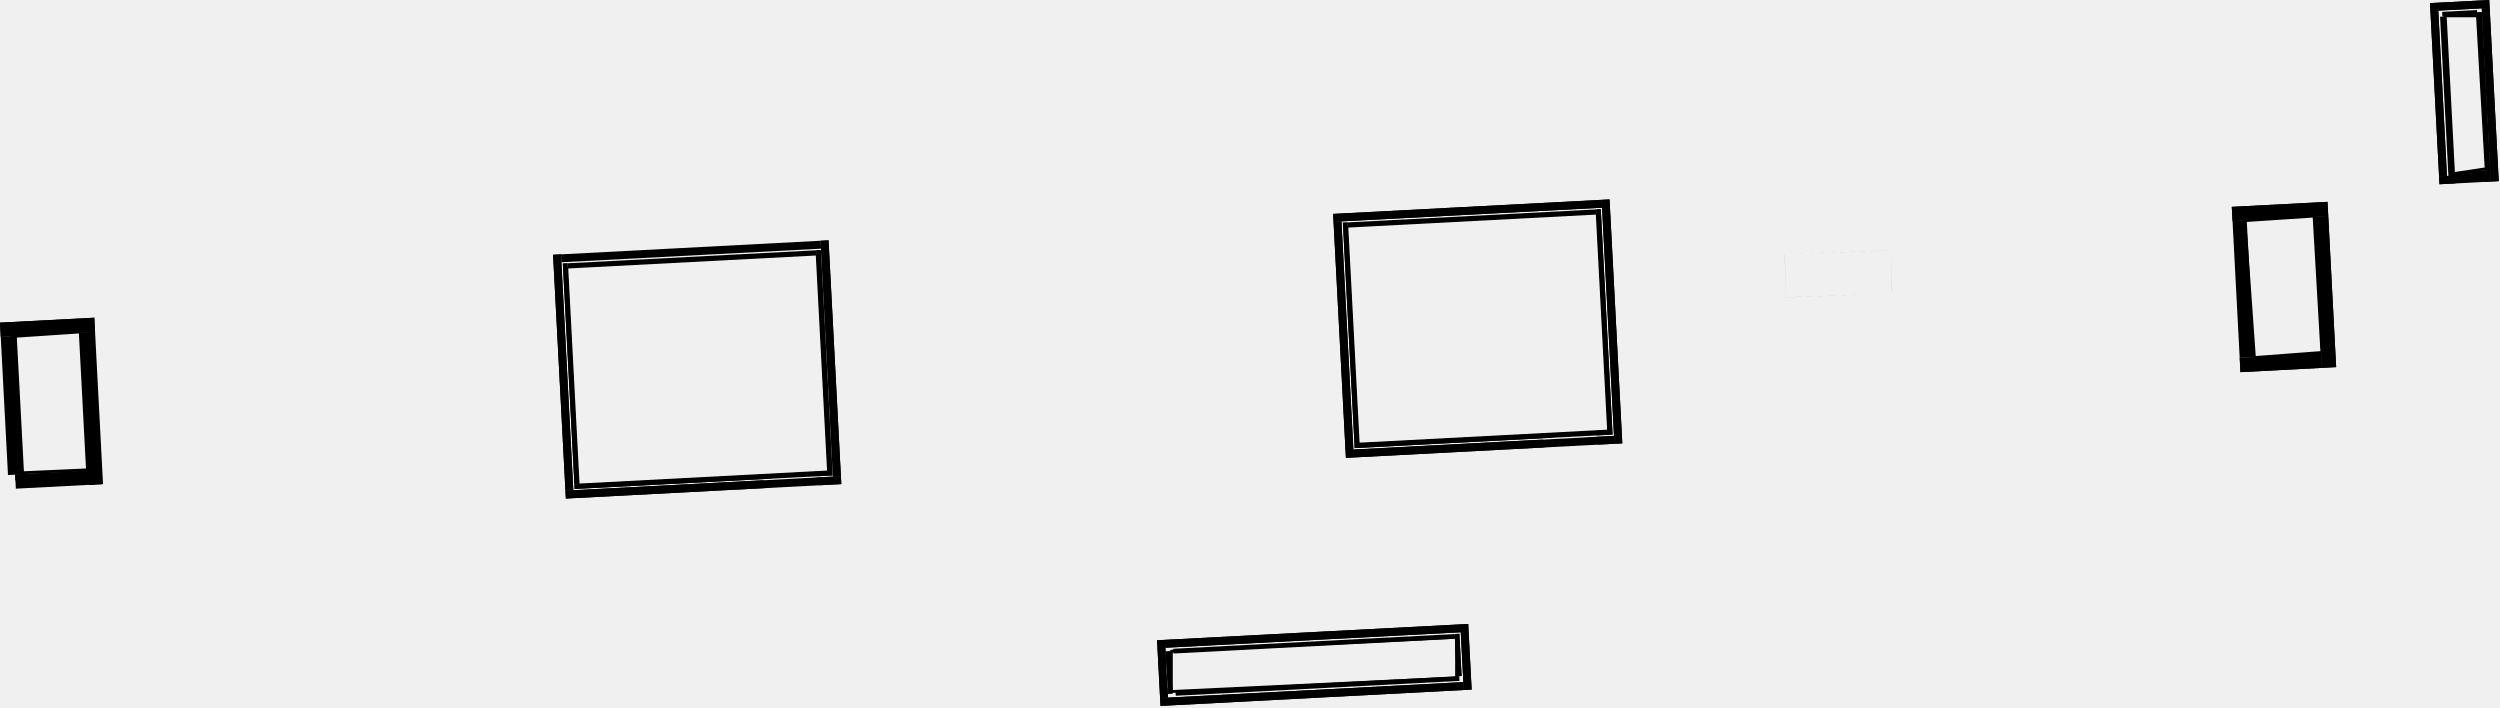
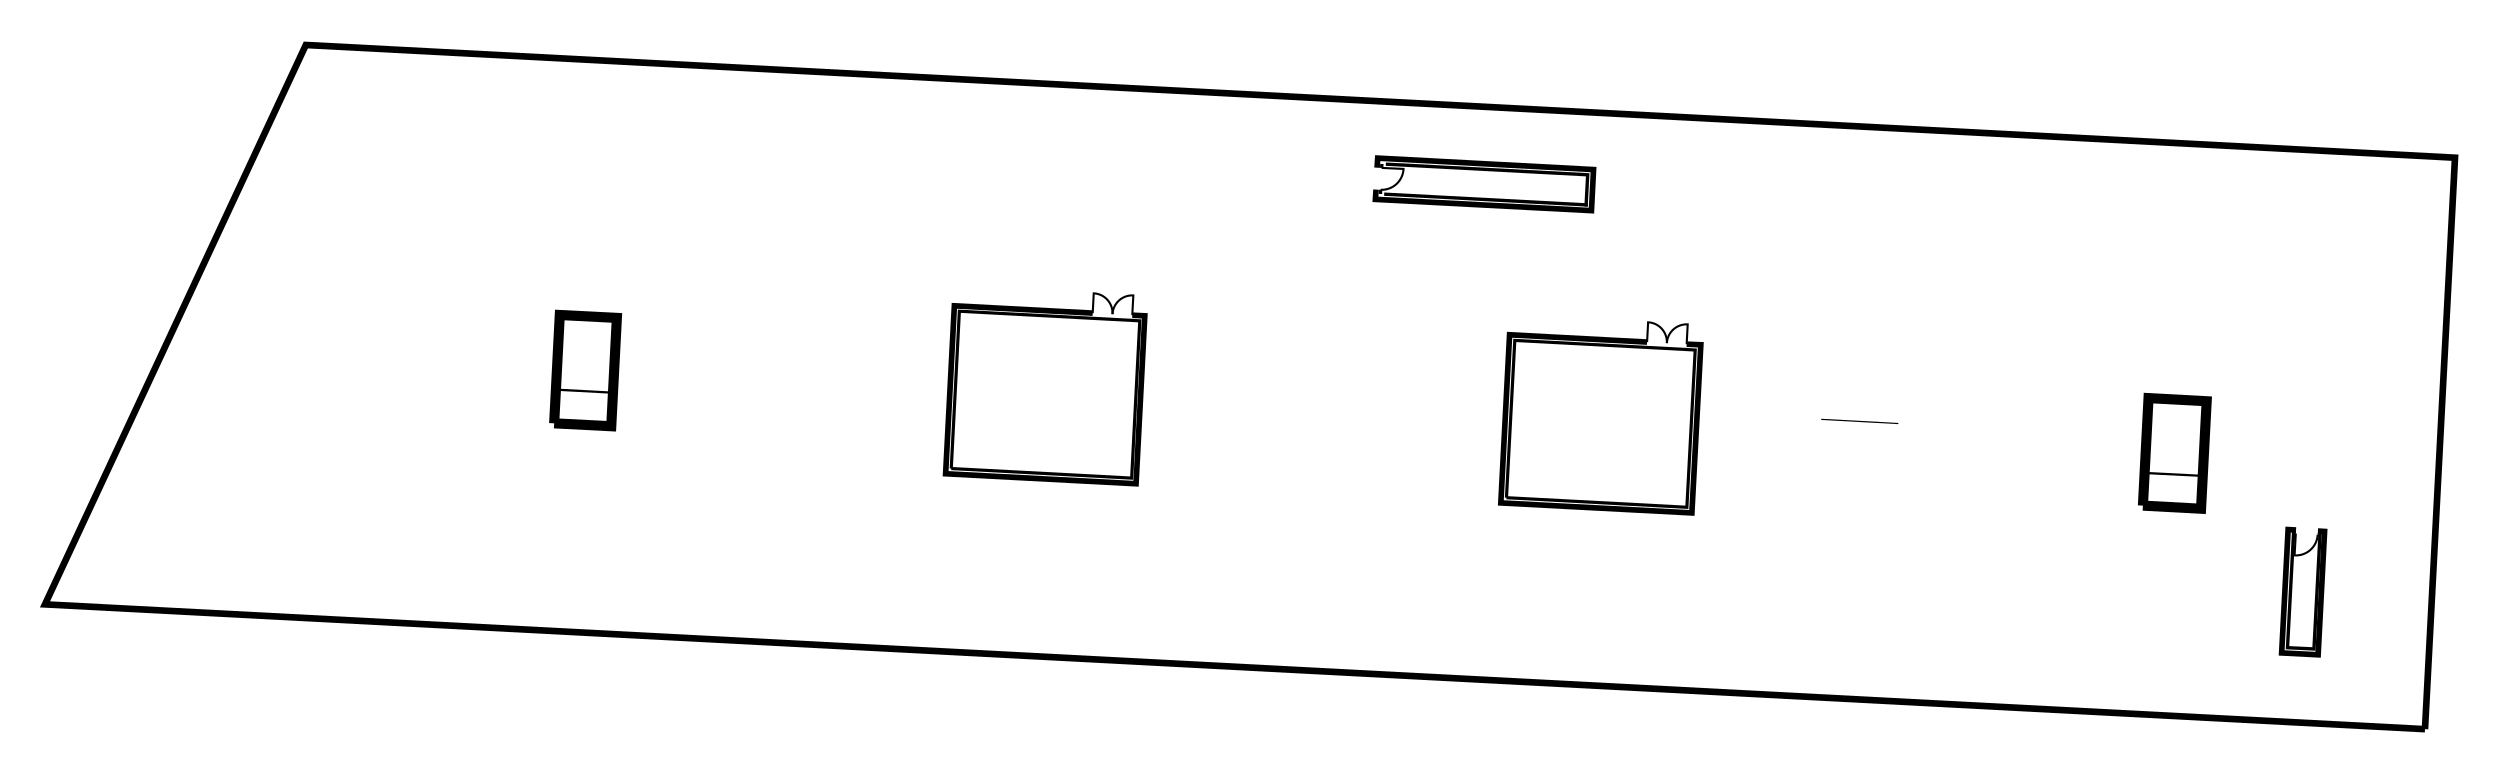
- <svg xmlns="http://www.w3.org/2000/svg" width="100%" height="100%" viewBox="0 0 883 250" version="1.1" xml:space="preserve" style="fill-rule:evenodd;clip-rule:evenodd;stroke-linecap:round;stroke-linejoin:round;stroke-miterlimit:1.5;">
-   <g id="rooms">
-     <path id="_03-007" d="M878.108,59.587l-11.512,1.753l-2.942,-55.731l11.384,0l3.07,53.978Z" style="fill:none;stroke:#000;stroke-width:1px;" />
-     <path id="_03-006" d="M792.843,77.933l3.419,48.352l23.83,-1.797l-2.772,-48.177l-24.477,1.623Z" style="fill:none;stroke:#000;stroke-width:1px;" />
-     <path id="_03-005" d="M567.9,152l-87.93,4.61l-4.01,-76.47l87.93,-4.61l4.01,76.47Z" style="fill:none;fill-rule:nonzero;stroke:#000;stroke-width:0.5px;stroke-linecap:butt;stroke-linejoin:miter;stroke-miterlimit:4;" />
-     <path id="_03-004" d="M514.457,239.443l-100.729,4.797l0,-14.23l100.729,-4.957l0,14.39Z" style="fill:none;stroke:#000;stroke-width:1px;" />
-     <path id="_03-002" d="M292.38,166.44l-87.93,4.61l-4.01,-76.46l87.94,-4.61l4,76.46Z" style="fill:none;fill-rule:nonzero;stroke:#000;stroke-width:0.5px;stroke-linecap:butt;stroke-linejoin:miter;stroke-miterlimit:4;" />
-     <path id="_03-001" d="M5.417,118.773l2.558,48.197l22.922,-1.023l-2.558,-48.708l-22.922,1.535" style="fill:none;stroke:#000;stroke-width:1px;" />
+ <svg xmlns="http://www.w3.org/2000/svg" width="1200" height="371" viewBox="0 0 1200 371">
+   <rect width="100%" height="100%" fill="white" />
+   <g id="rooms" fill="none" stroke="black" stroke-width="0">
  </g>
-   <g id="walls">
-     <path d="M200.36,93l0.09,1.58l4,76.47l-1.57,0.08l-4.09,-78.04l1.43,-0.08l0.14,-0.01Z" style="fill-rule:nonzero;" />
-     <path d="M204.45,171.05l-4,-76.47l-0.09,-1.58l-1.57,0.09l4.09,78.04l1.57,-0.08Z" style="fill-rule:nonzero;" />
-     <path d="M475.88,78.56l0.08,1.58l4.01,76.47l-1.58,0.08l-4.09,-78.04l1.43,-0.08l0.15,-0.01Z" style="fill-rule:nonzero;" />
-     <path d="M479.97,156.61l-4.01,-76.47l-0.08,-1.58l-1.58,0.09l4.09,78.04l1.58,-0.08Z" style="fill-rule:nonzero;" />
-     <path d="M200.36,93l87.94,-4.6l0.08,1.57l-87.93,4.61l-0.09,-1.58Z" style="fill-rule:nonzero;" />
-     <path d="M202.88,171.13l1.57,-0.08l87.94,-4.61l1.58,-0.09l0,0.15l0.08,1.43l-5.17,0.27l-0.07,-1.4l-18.69,0.98l0.08,1.4l-67.24,3.53l-0.08,-1.44l0,-0.14Z" style="fill-rule:nonzero;" />
-     <path d="M293.97,166.35l-1.58,0.09l-87.94,4.61l-1.57,0.08l0.08,1.58l91.09,-4.78l-0.08,-1.58Z" style="fill-rule:nonzero;" />
-     <path d="M270.12,167.78l18.69,-0.98l-18.61,2.38l-0.08,-1.4Z" style="fill-rule:nonzero;" />
-     <path d="M292.39,166.44l-4.01,-76.47l-0.08,-1.57l0.14,-0.01l1.44,-0.08l4.09,78.04l-1.58,0.09Z" style="fill-rule:nonzero;" />
-     <path d="M288.3,88.4l0.08,1.57l4.01,76.47l1.58,-0.09l-4.09,-78.04l-1.58,0.09Z" style="fill-rule:nonzero;" />
-     <path d="M567.98,153.58l-0.08,-1.58l-4.01,-76.47l-0.08,-1.57l0.14,-0.01l1.44,-0.08l4.17,79.62l-1.43,0.08l-0.15,0.01Z" style="fill-rule:nonzero;" />
-     <path d="M563.81,73.96l0.08,1.57l4.01,76.47l0.08,1.58l1.58,-0.09l-4.17,-79.62l-1.58,0.09Z" style="fill-rule:nonzero;" />
-     <path d="M563.89,75.53l-87.93,4.61l-0.08,-1.58l87.93,-4.6l0.08,1.57Z" style="fill-rule:nonzero;" />
-     <path d="M478.39,156.69l1.58,-0.08l87.93,-4.61l0.08,1.58l-4.06,0.21l-0.06,-1.1l-18.68,0.98l0.05,1.1l-66.76,3.5l-0.07,-1.44l-0.01,-0.14Z" style="fill-rule:nonzero;" />
-     <path d="M567.9,152l-87.93,4.61l-1.58,0.08l0.08,1.58l89.51,-4.69l-0.08,-1.58Z" style="fill-rule:nonzero;" />
-     <path d="M545.18,153.67l18.68,-0.98l-18.63,2.08l-0.05,-1.1Z" style="fill-rule:nonzero;" />
-     <path d="M0,113.95l33.31,-1.74l0,0.04l0.26,4.97l-5.02,0.27l-23.27,1.22l-5.02,0.26l-0.26,-4.97l0,-0.05Z" style="fill-rule:nonzero;" />
-     <path d="M33.31,112.21l-33.31,1.74l0.26,5.02l2.97,-0.16l2.05,-0.1l23.27,-1.22l2.06,-0.11l2.96,-0.16l-0.26,-5.01Z" style="fill-rule:nonzero;" />
-     <path d="M33.57,117.22l2.82,53.77l-5.02,0.26l-2.82,-53.76l5.02,-0.27Z" style="fill-rule:nonzero;" />
-     <path d="M28.55,117.49l2.82,53.76l2.06,-0.11l-2.82,-53.76l-2.06,0.11Z" style="fill-rule:nonzero;" />
-     <path d="M33.57,117.22l-2.96,0.16l2.82,53.76l0.14,-53.92Z" style="fill-rule:nonzero;" />
-     <path d="M35.91,171.01l-30.32,1.59l-0.26,-5.02l2.51,-0.13l27.81,-1.45l0.26,5.01Z" style="fill-rule:nonzero;" />
-     <path d="M35.65,166l-27.81,1.45l-2.06,0.11l-0.45,0.02l0.1,2.06l30.33,-1.59l-0.11,-2.05Z" style="fill-rule:nonzero;" />
-     <path d="M35.91,171.01l-0.15,-2.96l-30.33,1.59l30.48,1.37Z" style="fill-rule:nonzero;" />
-     <path d="M2.82,167.72l-2.56,-48.75l5.02,-0.26l2.56,48.74l-2.51,0.13l-2.51,0.14Z" style="fill-rule:nonzero;" />
-     <path d="M7.84,167.45l-2.56,-48.74l-2.05,0.1l2.55,48.75l2.06,-0.11Z" style="fill-rule:nonzero;" />
-     <path d="M2.82,167.72l2.96,-0.16l-2.55,-48.75l-0.41,48.91Z" style="fill-rule:nonzero;" />
-     <path d="M517,243.71l-107.11,5.62l0,-0.03l-0.15,-2.77l2.8,-0.14l104.31,-5.47l0.15,2.79Z" style="fill-rule:nonzero;" />
-     <path d="M409.89,249.33l107.11,-5.62l-0.15,-2.79l-104.31,5.47l-2.8,0.14l0.15,2.8Z" style="fill-rule:nonzero;" />
-     <path d="M411.47,225.99l107.11,-5.61l0,0.03l0.14,2.77l-2.79,0.14l-104.32,5.47l-0.14,-2.8Z" style="fill-rule:nonzero;" />
-     <path d="M518.58,220.38l-107.11,5.61l0.14,2.8l104.32,-5.47l2.79,-0.14l-0.14,-2.8Z" style="fill-rule:nonzero;" />
-     <path d="M518.72,223.18l1.07,20.39l-0.03,0l-2.76,0.14l-0.15,-2.79l-0.92,-17.6l2.79,-0.14Z" style="fill-rule:nonzero;" />
-     <path d="M519.79,243.57l-1.07,-20.39l-2.79,0.14l0.92,17.6l0.15,2.79l2.79,-0.14Z" style="fill-rule:nonzero;" />
-     <path d="M788.26,73.06l33.82,-1.77l0,0.05l0.26,4.97l-5.02,0.26l-23.78,1.24l-5.01,0.27l-0.26,-4.97l-0.01,-0.05Z" style="fill-rule:nonzero;" />
-     <path d="M822.08,71.29l-33.82,1.77l0.27,5.02l5.01,-0.27l23.78,-1.24l5.02,-0.26l-0.26,-5.02Z" style="fill-rule:nonzero;" />
-     <path d="M822.34,76.31l2.79,53.35l-0.04,0.01l-4.97,0.26l-0.27,-5.02l-1.78,-34.03l-0.06,-1.11l-0.69,-13.2l5.02,-0.26Z" style="fill-rule:nonzero;" />
-     <path d="M825.13,129.66l-2.79,-53.35l-5.02,0.26l0.69,13.2l0.06,1.11l1.78,34.03l0.27,5.02l5.01,-0.27Z" style="fill-rule:nonzero;" />
-     <path d="M820.12,129.93l-28.8,1.51l0,-0.05l-0.26,-4.97l5.02,-0.27l23.77,-1.24l0.27,5.02Z" style="fill-rule:nonzero;" />
-     <path d="M791.32,131.44l28.8,-1.51l-0.27,-5.02l-23.77,1.24l-5.02,0.27l0.26,5.02Z" style="fill-rule:nonzero;" />
-     <path d="M791.06,126.42l-2.53,-48.34l5.01,-0.27l0.7,13.2l0.05,1.12l1.79,34.02l-5.02,0.27Z" style="fill-rule:nonzero;" />
-     <path d="M411.47,225.99l0.14,2.8l0.19,3.56l-2.8,0.15l-0.33,-6.36l0.03,0l2.77,-0.15Z" style="fill-rule:nonzero;" />
-     <path d="M412.36,243.01l0.18,3.38l-2.8,0.14l-0.18,-3.37l2.8,-0.15Z" style="fill-rule:nonzero;" />
-     <path d="M412.54,246.39l-0.93,-17.6l-0.14,-2.8l-2.8,0.15l1.07,20.39l2.8,-0.14Z" style="fill-rule:nonzero;" />
-     <path d="M412.36,243.01l-2.8,0.15l-0.56,-10.66l3.36,10.51Z" style="fill-rule:nonzero;" />
-     <path d="M861.48,62.29l-3.21,-61.19l0.03,0l2.77,-0.15l0.14,2.8l3.06,58.39l-2.79,0.15Z" style="fill-rule:nonzero;" />
-     <path d="M858.27,1.1l3.21,61.19l2.79,-0.15l-3.06,-58.39l-0.14,-2.8l-2.8,0.15Z" style="fill-rule:nonzero;" />
-     <path d="M861.07,0.95l18.13,-0.95l0,0.03l0.15,2.77l-2.8,0.15l-15.34,0.8l-0.14,-2.8Z" style="fill-rule:nonzero;" />
-     <path d="M879.2,0l-18.13,0.95l0.14,2.8l15.34,-0.8l2.8,-0.15l-0.15,-2.8Z" style="fill-rule:nonzero;" />
-     <path d="M879.35,2.8l3.21,61.19l-0.03,0l-2.77,0.14l-0.15,-2.79l-3.06,-58.39l2.8,-0.15Z" style="fill-rule:nonzero;" />
-     <path d="M882.56,63.99l-3.21,-61.19l-2.8,0.15l3.06,58.39l0.15,2.79l2.8,-0.14Z" style="fill-rule:nonzero;" />
-     <path d="M879.76,64.13l-2.1,0.11l-0.15,-2.79l2.1,-0.11l0.15,2.79Z" style="fill-rule:nonzero;" />
-     <path d="M867,64.8l-5.38,0.28l0,-0.03l-0.14,-2.76l2.79,-0.15l2.58,-0.13l0.15,2.79Z" style="fill-rule:nonzero;" />
-     <path d="M861.62,65.08l18.14,-0.95l-0.15,-2.79l-15.34,0.8l-2.79,0.15l0.14,2.79Z" style="fill-rule:nonzero;" />
-     <path d="M867,64.8l-0.15,-2.79l10.66,-0.56l-10.51,3.35Z" style="fill-rule:nonzero;" />
-     <path d="M570.21,156.74l-0.15,-2.79l-4.22,-80.58l-0.15,-2.79l2.77,-0.15l0.03,0l4.51,86.16l-0.02,0.01l-2.77,0.14Z" style="fill-rule:nonzero;" />
-     <path d="M565.69,70.58l0.15,2.79l4.22,80.58l0.15,2.79l2.79,-0.15l-4.51,-86.16l-2.8,0.15Z" style="fill-rule:nonzero;" />
-     <path d="M565.84,73.37l-92.04,4.82l-2.8,0.15l-0.15,-2.77l0,-0.02l94.84,-4.97l0.15,2.79Z" style="fill-rule:nonzero;" />
-     <path d="M471,78.34l2.8,-0.15l92.04,-4.82l-0.15,-2.79l-94.84,4.97l0.15,2.79Z" style="fill-rule:nonzero;" />
-     <path d="M473.8,78.19l4.22,80.58l0.14,2.8l-2.76,0.14l-0.03,0l-4.37,-83.37l2.8,-0.15Z" style="fill-rule:nonzero;" />
-     <path d="M478.16,161.57l-0.14,-2.8l-4.22,-80.58l-2.8,0.15l4.37,83.37l2.79,-0.14Z" style="fill-rule:nonzero;" />
-     <path d="M478.02,158.77l66.76,-3.5l0.04,0.79l0.1,-0.01l0.1,2.01l-66.86,3.51l-0.14,-2.8Z" style="fill-rule:nonzero;" />
-     <path d="M564.42,154.24l5.64,-0.29l0.15,2.79l-5.74,0.3l-0.1,-2.01l0.09,0l-0.04,-0.79Z" style="fill-rule:nonzero;" />
-     <path d="M570.06,153.95l-92.04,4.82l0.14,2.8l92.05,-4.83l-0.15,-2.79Z" style="fill-rule:nonzero;" />
-     <path d="M545.02,158.06l-0.1,-2.01l-0.1,0.01l19.6,-1.82l0.04,0.79l-0.09,0l-19.35,3.03Z" style="fill-rule:nonzero;" />
-     <path d="M199.71,173.29l2.79,-0.15l67.24,-3.52l0.04,0.79l0.1,-0.01l0.1,2.01l-70.13,3.68l0,-0.03l-0.14,-2.77Z" style="fill-rule:nonzero;" />
-     <path d="M289.38,168.59l4.84,-0.25l2.79,-0.15l0.15,2.77l0,0.03l-7.73,0.4l-0.1,-2.01l0.09,0l-0.04,-0.79Z" style="fill-rule:nonzero;" />
-     <path d="M297.01,168.19l-2.79,0.15l-91.72,4.8l-2.79,0.15l0.14,2.8l97.31,-5.1l-0.15,-2.8Z" style="fill-rule:nonzero;" />
-     <path d="M269.98,172.41l-0.1,-2.01l-0.1,0.01l19.6,-1.82l0.04,0.79l-0.09,0l-19.35,3.03Z" style="fill-rule:nonzero;" />
-     <path d="M198.14,89.84l0.14,2.79l4.22,80.51l-2.79,0.15l-4.37,-83.31l0.03,0l2.77,-0.14Z" style="fill-rule:nonzero;" />
-     <path d="M202.5,173.14l-4.22,-80.51l-0.14,-2.79l-2.8,0.14l4.37,83.31l2.79,-0.15Z" style="fill-rule:nonzero;" />
-     <path d="M294.22,168.34l-4.22,-80.51l-0.15,-2.8l2.77,-0.14l0.03,-0.01l4.36,83.31l-2.79,0.15Z" style="fill-rule:nonzero;" />
-     <path d="M289.85,85.03l0.15,2.8l4.22,80.51l2.79,-0.15l-4.36,-83.31l-2.8,0.15Z" style="fill-rule:nonzero;" />
-     <path d="M198.14,89.84l91.71,-4.81l0.15,2.8l-91.72,4.8l-0.14,-2.79Z" style="fill-rule:nonzero;" />
-     <path d="M415.19,244.07l99.37,-5.21l0.84,-0.05l0.09,1.68l-100.21,5.25l-0.09,-1.67Z" style="fill-rule:nonzero;" />
-     <path d="M514.56,238.86l-0.69,-13.25l-0.09,-1.67l0.24,-0.02l1.43,-0.07l0.79,14.92l-0.84,0.04l-0.84,0.05Z" style="fill-rule:nonzero;" />
-     <path d="M513.78,223.94l0.09,1.67l0.69,13.25l0.84,-0.05l0.84,-0.04l-0.79,-14.92l-1.67,0.09Z" style="fill-rule:nonzero;" />
-     <path d="M513.87,225.61l-99.37,5.21l-0.09,-1.67l99.37,-5.21l0.09,1.67Z" style="fill-rule:nonzero;" />
-     <path d="M413.38,230.04l0.12,2.32l-1.34,0.07l-0.01,-0.19l-0.33,0.02l-0.11,-2.13l1.67,-0.09Z" style="fill-rule:nonzero;" />
-     <path d="M414.05,242.83l0.11,2.13l-1.67,0.09l-0.1,-1.94l0.33,-0.02l-0.01,-0.19l1.34,-0.07Z" style="fill-rule:nonzero;" />
-     <path d="M414.16,244.96l-0.78,-14.92l-1.67,0.09l0.78,14.92l1.67,-0.09Z" style="fill-rule:nonzero;" />
-     <path d="M414.05,242.83l-1.34,0.07l0.01,0.19l-0.9,-10.83l0.33,-0.02l0.01,0.19l1.89,10.4Z" style="fill-rule:nonzero;" />
-     <path d="M877.94,61.85l-0.09,-1.67l-2.88,-54.96l-0.04,-0.84l1.67,-0.08l3.01,57.46l-1.43,0.08l-0.24,0.01Z" style="fill-rule:nonzero;" />
-     <path d="M874.93,4.38l0.04,0.84l2.88,54.96l0.09,1.67l1.67,-0.09l-3.01,-57.46l-1.67,0.08Z" style="fill-rule:nonzero;" />
-     <path d="M874.97,5.22l-11.47,0.6l-0.84,0.04l-0.08,-1.67l12.3,-0.64l0.05,0.83l0.04,0.84Z" style="fill-rule:nonzero;" />
-     <path d="M863.5,5.82l2.88,54.96l0.09,1.67l-0.24,0.02l-1.43,0.07l-2.97,-56.63l0.83,-0.05l0.84,-0.04Z" style="fill-rule:nonzero;" />
-     <path d="M866.38,60.78l0.5,-0.03l0.07,1.34l-0.19,0.01l0.02,0.34l-0.31,0.01l-0.09,-1.67Z" style="fill-rule:nonzero;" />
-     <path d="M877.35,60.21l0.5,-0.03l0.09,1.67l-0.31,0.02l-0.02,-0.34l-0.19,0.01l-0.07,-1.33Z" style="fill-rule:nonzero;" />
-     <path d="M877.85,60.18l-11.47,0.6l0.09,1.67l11.47,-0.6l-0.09,-1.67Z" style="fill-rule:nonzero;" />
-     <path d="M877.35,60.21l0.07,1.33l0.19,-0.01l-10.83,0.91l-0.02,-0.34l0.19,-0.01l10.4,-1.88Z" style="fill-rule:nonzero;" />
-     <path d="M632.09,133.18l37.79,-1.38l-37.79,1.38Z" style="fill-rule:nonzero;" />
-     <path d="M669.84,131.2l-37.72,2.58l37.72,-2.58Z" style="fill-rule:nonzero;" />
-     <path d="M631.77,117.93l0.32,15.25l-0.32,-15.25Z" style="fill-rule:nonzero;" />
-     <path d="M632.57,133.15l-1.28,-15.19l1.28,15.19Z" style="fill-rule:nonzero;" />
-     <path d="M669.56,116.55l-37.79,1.38l37.79,-1.38Z" style="fill-rule:nonzero;" />
-     <path d="M631.8,118.53l37.73,-2.58l-37.73,2.58Z" style="fill-rule:nonzero;" />
-     <path d="M669.88,131.8l-0.32,-15.25l0.32,15.25Z" style="fill-rule:nonzero;" />
-     <path d="M669.08,116.58l1.27,15.19l-1.27,-15.19Z" style="fill-rule:nonzero;" />
-     <path d="M631.21,105l-0.6,0.03l37.67,-1.37l-37.07,1.34Z" style="fill-rule:nonzero;" />
-     <path d="M668.25,103.06l-37.61,2.57l37.61,-2.57Z" style="fill-rule:nonzero;" />
-     <path d="M630.44,90.38l-0.03,-0.6l0.2,15.25l-0.17,-14.65Z" style="fill-rule:nonzero;" />
-     <path d="M631.21,105l-1.4,-15.19l1.4,15.19Z" style="fill-rule:nonzero;" />
-     <path d="M667.48,88.43l0.6,-0.03l-37.67,1.38l37.07,-1.35Z" style="fill-rule:nonzero;" />
-     <path d="M630.44,90.38l37.61,-2.57l-37.61,2.57Z" style="fill-rule:nonzero;" />
-     <path d="M668.25,103.06l0.03,0.6l-0.2,-15.26l0.17,14.66Z" style="fill-rule:nonzero;" />
-     <path d="M667.48,88.43l1.4,15.2l-1.4,-15.2Z" style="fill-rule:nonzero;" />
+   <g id="walls" fill="none" stroke="black" stroke-linecap="butt" stroke-linejoin="miter" stroke-miterlimit="10">
+     <path stroke-width="1.62" d="M665.2,78.8L762.1,83.9L761.3,99.1" />
+     <path stroke-width="1.62" d="M762.2,98.4L664.4,93.2" />
+     <path stroke-width="1.62" d="M662.6,93.1L662.7,91.1" />
+     <path stroke-width="1.62" d="M663.2,80.6L663.3,78.7" />
+     <path stroke-width="1.62" d="M1112.5,256.7L1113.6,256.7L1110.7,311.5L1098.0,310.9L1100.9,256.1L1102.0,256.1" />
+     <path stroke-width="0.58" d="M911.2,203.3L874.2,201.3" />
+     <path stroke-width="1.53" d="M456.6,224.9L460.5,149.4L547.1,154.0L543.2,229.5L456.6,224.9" />
+     <path stroke-width="1.53" d="M723.1,238.9L727.1,163.4L813.7,168.0L809.7,243.5L723.1,238.9" />
+     <path stroke-width="1.08" d="M268.1,187.1L292.5,188.4" />
+     <path stroke-width="1.08" d="M1030.9,227.1L1058.6,228.5" />
+     <path stroke-width="3.19" d="M1164.0,350.0L1178.4,75.7L146.8,21.6L21.6,290.1L1164.0,350.0" />
+     <path stroke-width="2.71" d="M660.5,91.0L660.2,95.7L763.9,101.1L764.9,81.4L661.3,75.9L661.0,80.5" />
+     <path stroke-width="2.71" d="M1102.1,254.4L1098.3,254.2L1095.2,313.4L1112.7,314.3L1115.8,255.1L1112.6,254.9" />
+     <path stroke-width="2.71" d="M809.6,165.2L816.4,165.5L812.1,246.2L720.4,241.4L724.6,160.7L790.6,164.2" />
+     <path stroke-width="2.71" d="M543.5,151.3L549.5,151.6L545.3,232.2L453.9,227.4L458.1,146.8L524.5,150.3" />
+     <path stroke-width="4.86" d="M266.0,203.2L293.4,204.6L296.1,152.6L268.7,151.2L266.0,203.2" />
+     <path stroke-width="4.86" d="M1028.6,242.7L1056.5,244.2L1059.2,192.6L1031.3,191.1L1028.6,242.7" />
+   </g>
+   <g id="doors" fill="none" stroke="black" stroke-width="1">
+     <path d="M809.6,165.2L810.1,155.7A9.5,9.5 0 0,0 800.1,164.7" />
+     <path d="M790.6,164.2L791.1,154.7A9.5,9.5 0 0,1 800.1,164.7" />
+     <path d="M543.5,151.3L544.0,141.8A9.5,9.5 0 0,0 534.0,150.8" />
+     <path d="M524.5,150.3L525.0,140.8A9.5,9.5 0 0,1 534.0,150.8" />
+     <path d="M663.2,80.6L673.7,81.1A10.5,10.5 0 0,1 662.7,91.1" />
+     <path d="M1102.0,256.1L1101.4,266.6A10.5,10.5 0 0,0 1112.5,256.7" />
+   </g>
+   <g id="windows" fill="none" stroke="black" stroke-width="1">
  </g>
</svg>
